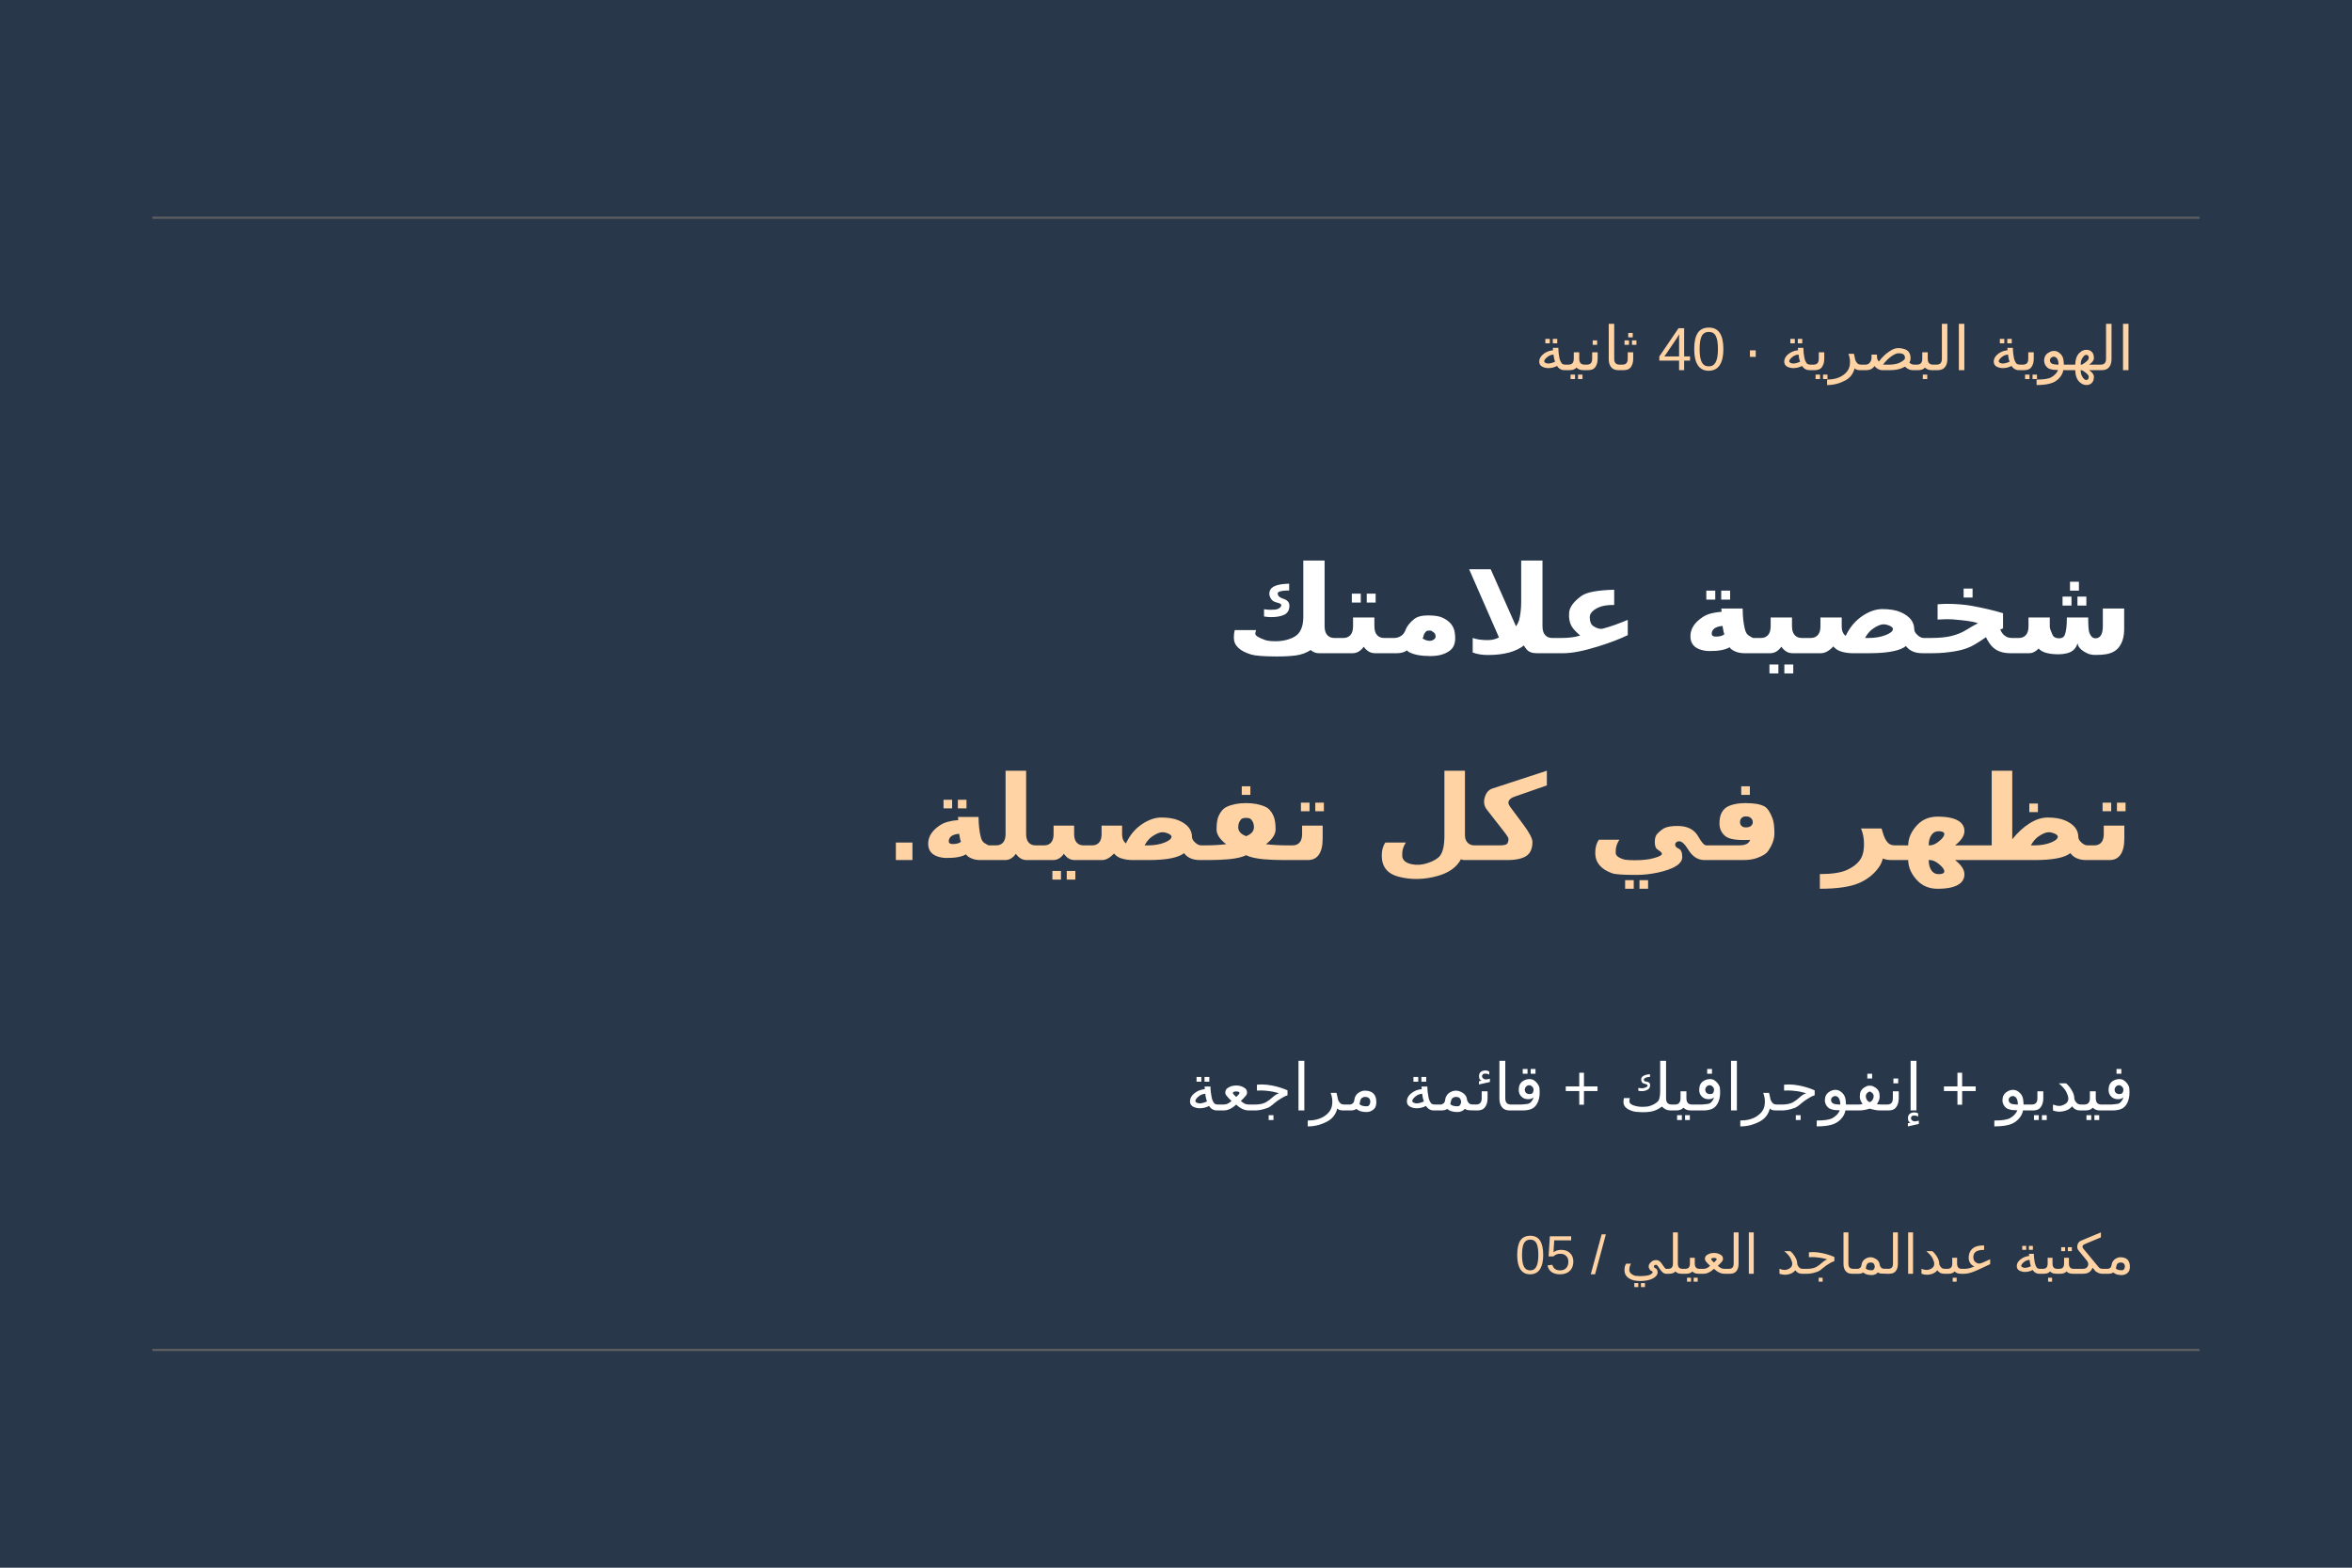
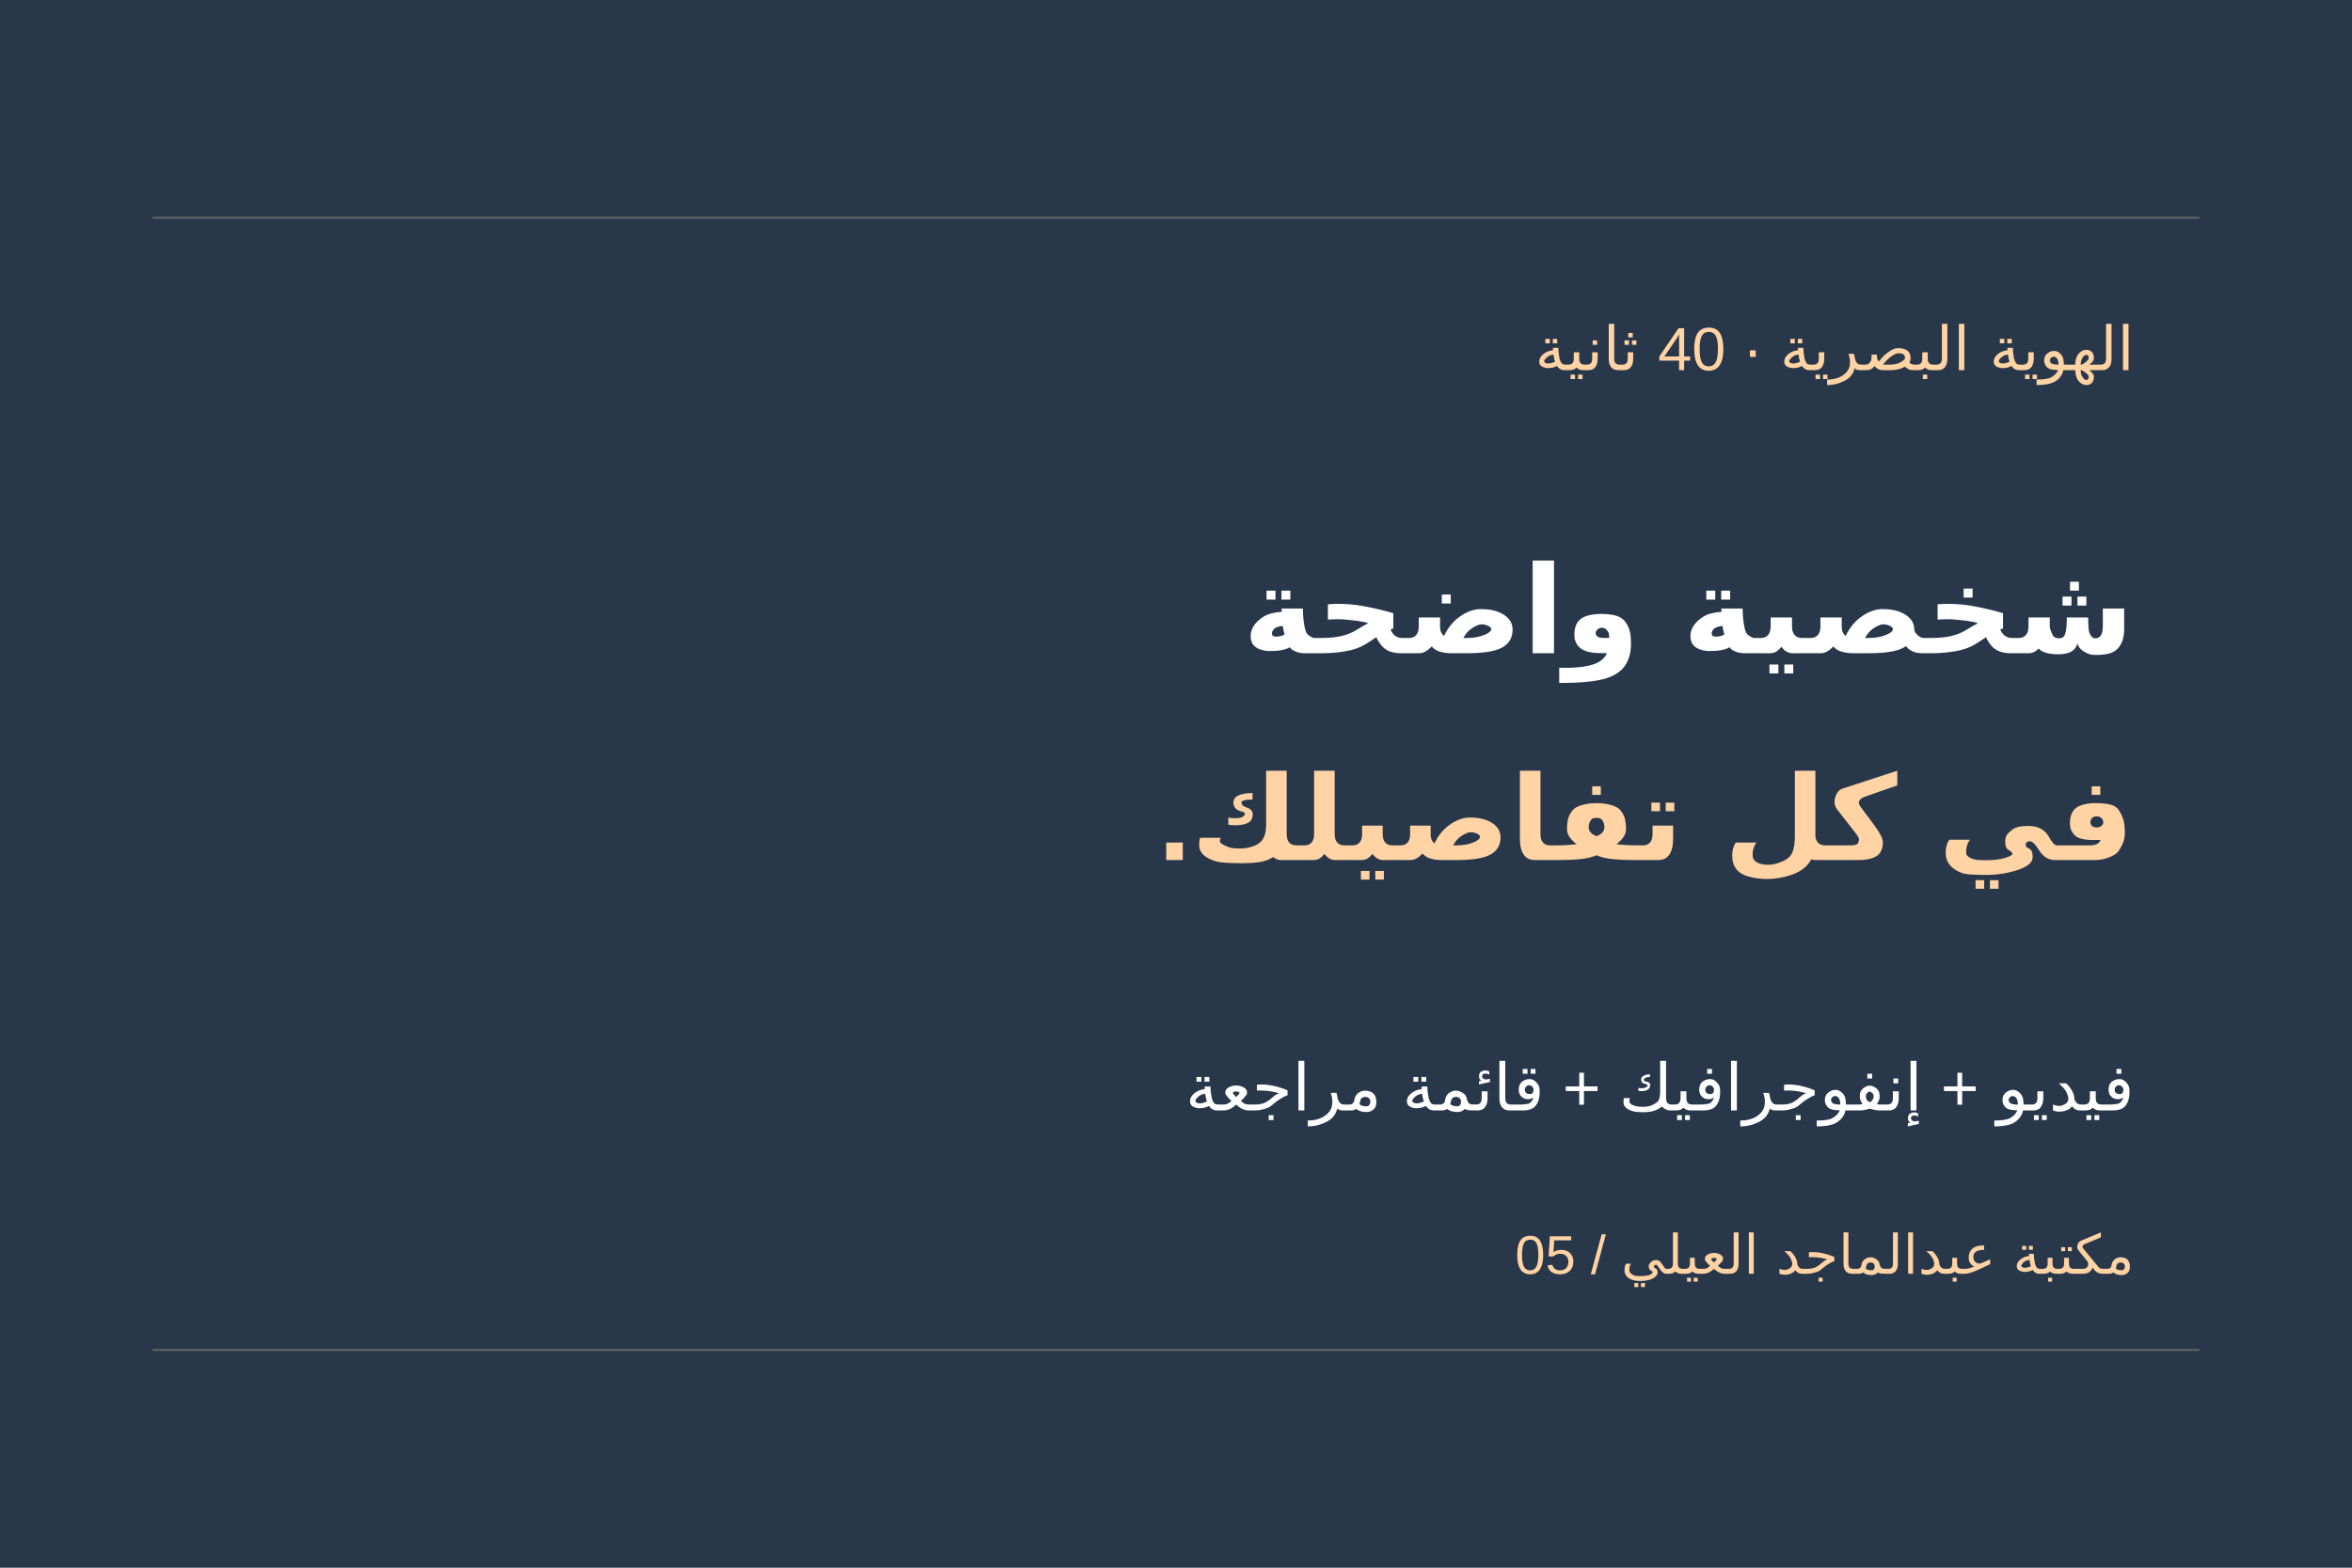
<svg xmlns="http://www.w3.org/2000/svg" width="1080" height="720" viewBox="0 0 1080 720" role="img" aria-labelledby="title">
  <rect width="1080" height="720" fill="#28374a" />
  <path d="M70 100H1010M70 620H1010" stroke="#ffd3a4" opacity=".25" />
  <g direction="rtl" text-anchor="start" font-family="Tahoma,Arial,sans-serif">
    <text x="980" y="170" fill="#ffd3a4" font-size="28">الهوية البصرية · 40 ثانية</text>
-     <text x="980" y="300" fill="white" font-size="56" font-weight="bold">شخصية علامتك</text>
-     <text x="980" y="395" fill="#ffd3a4" font-size="54" font-weight="bold">تظهر في كل تفصيلة.</text>
+     <text x="980" y="300" fill="white" font-size="56" font-weight="bold">شخصية واضحة</text>
+     <text x="980" y="395" fill="#ffd3a4" font-size="54" font-weight="bold">في كل تفاصيلك.</text>
    <text x="980" y="510" fill="white" font-size="30">فيديو + إنفوجرافيك + قائمة مراجعة</text>
    <text x="980" y="585" fill="#ffd3a4" font-size="25">مكتبة عبدالماجد العيلي / 05</text>
  </g>
</svg>
